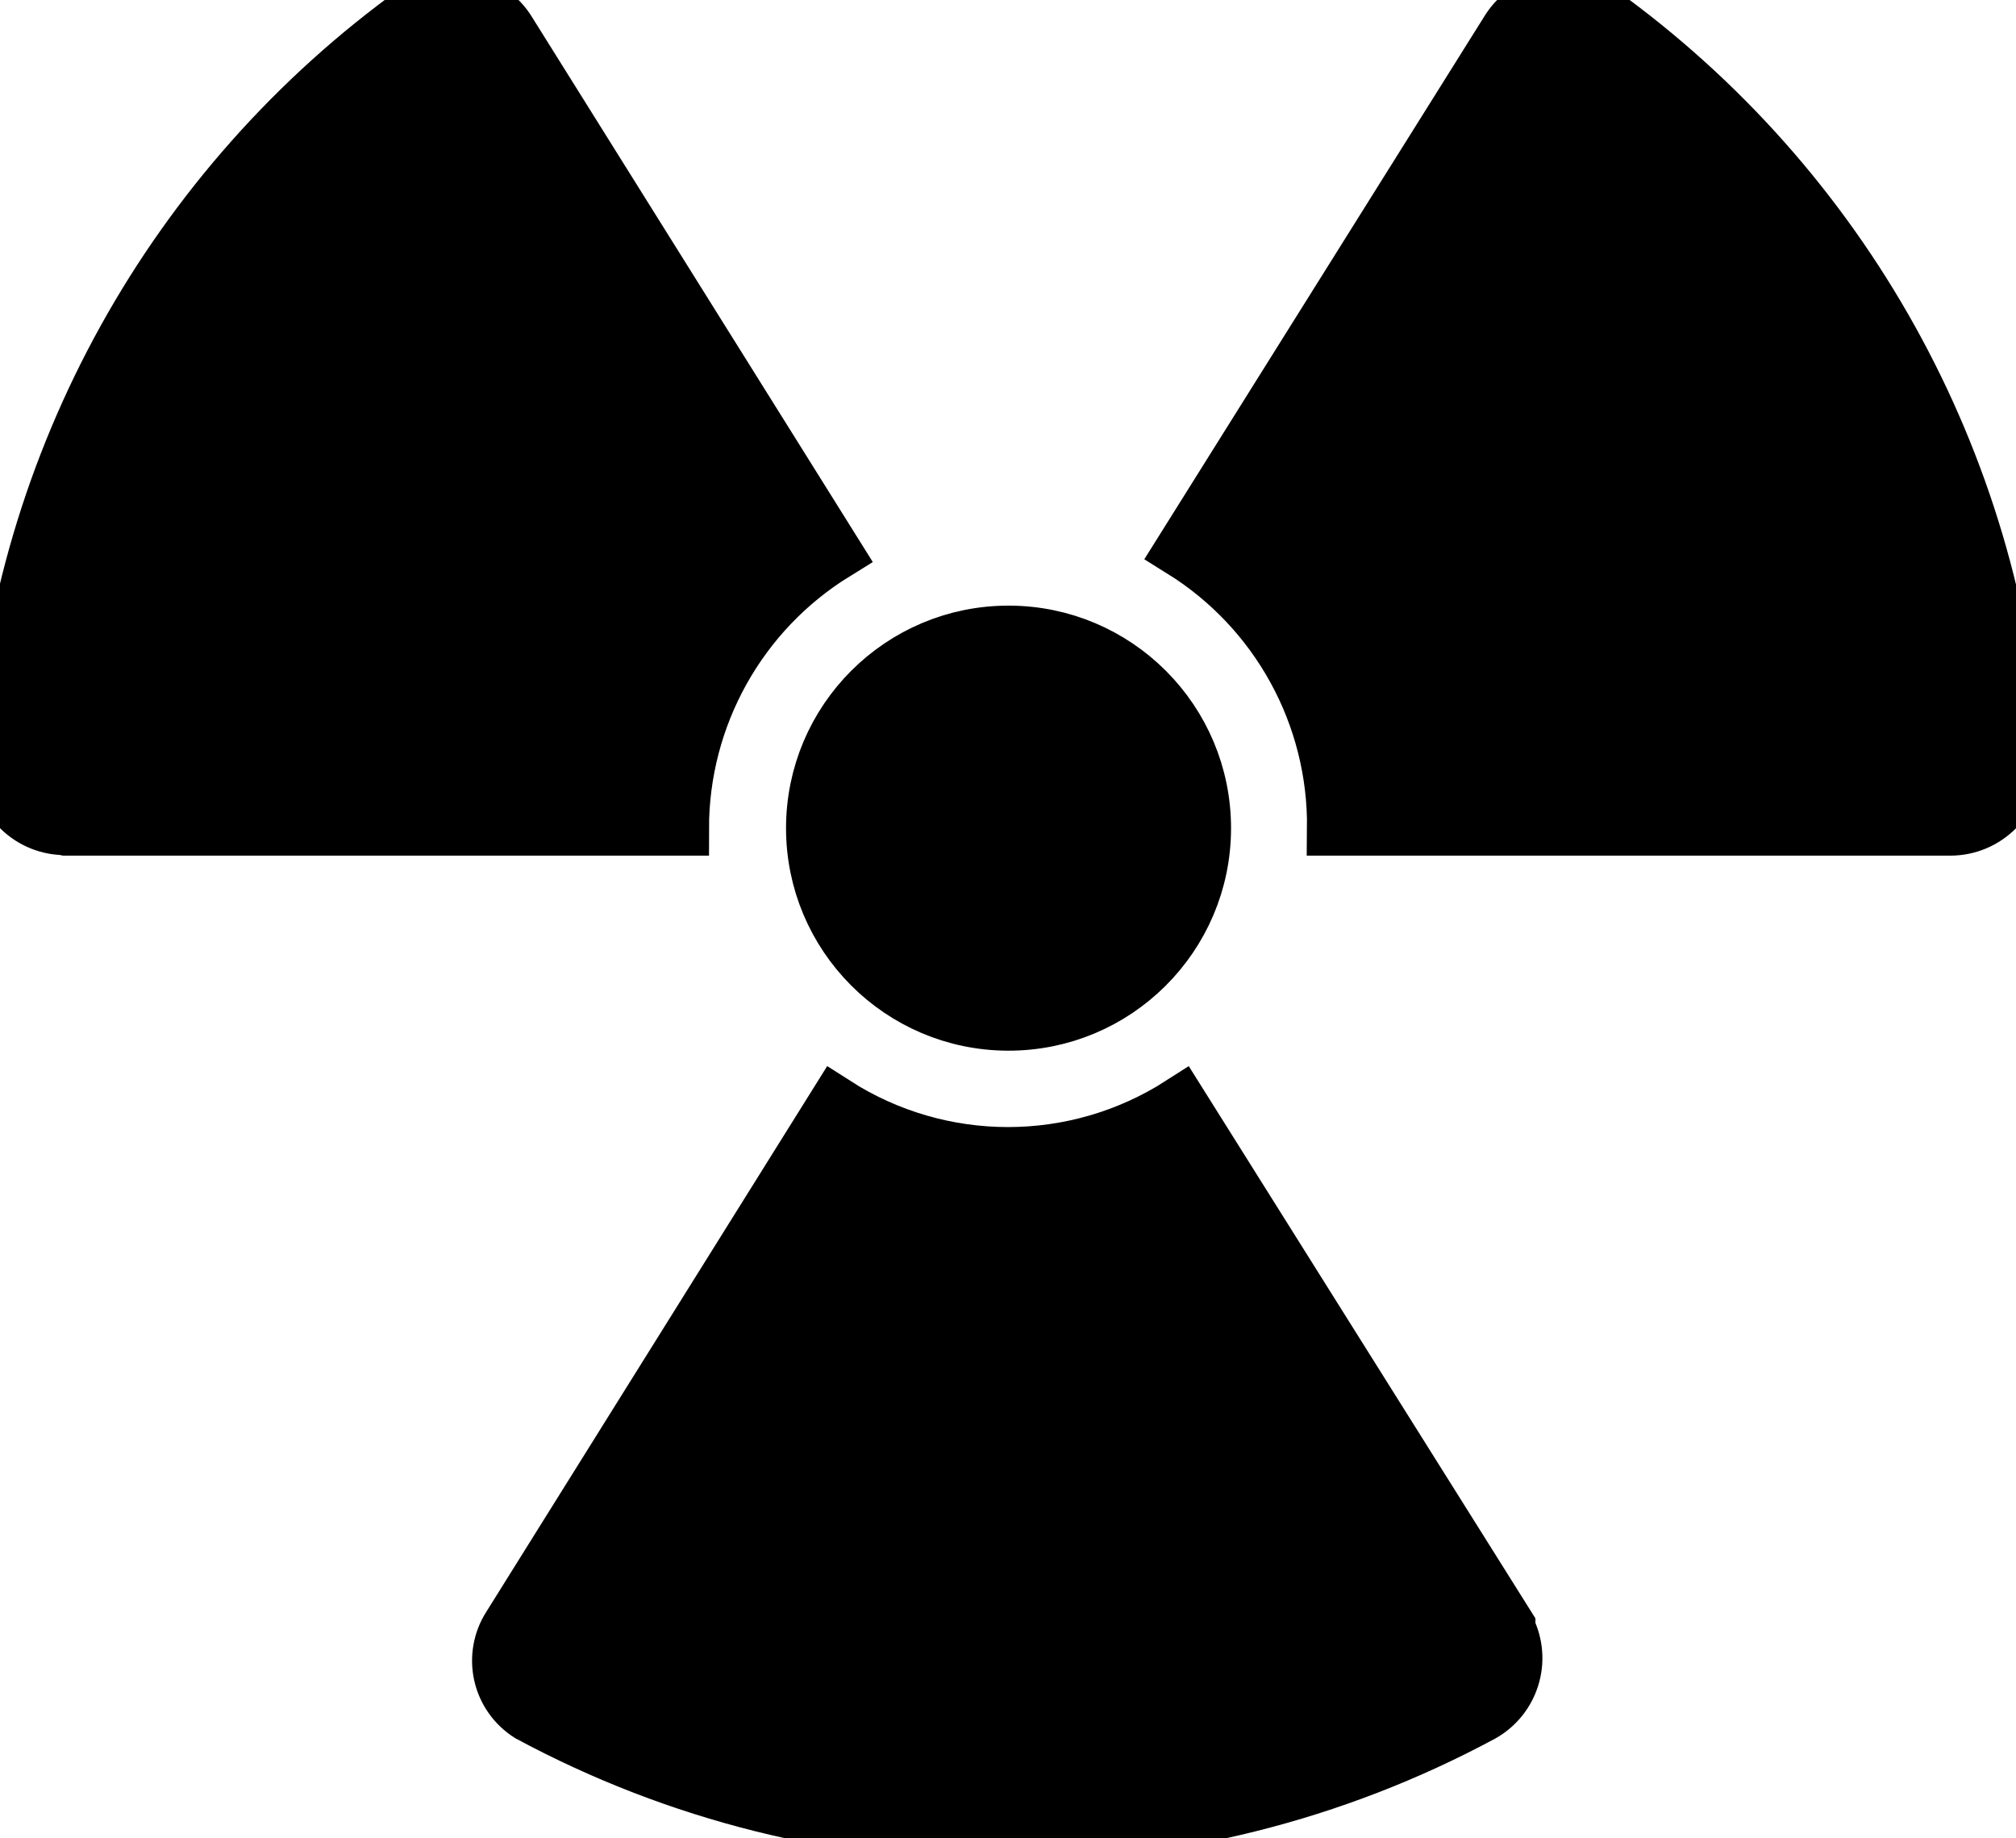
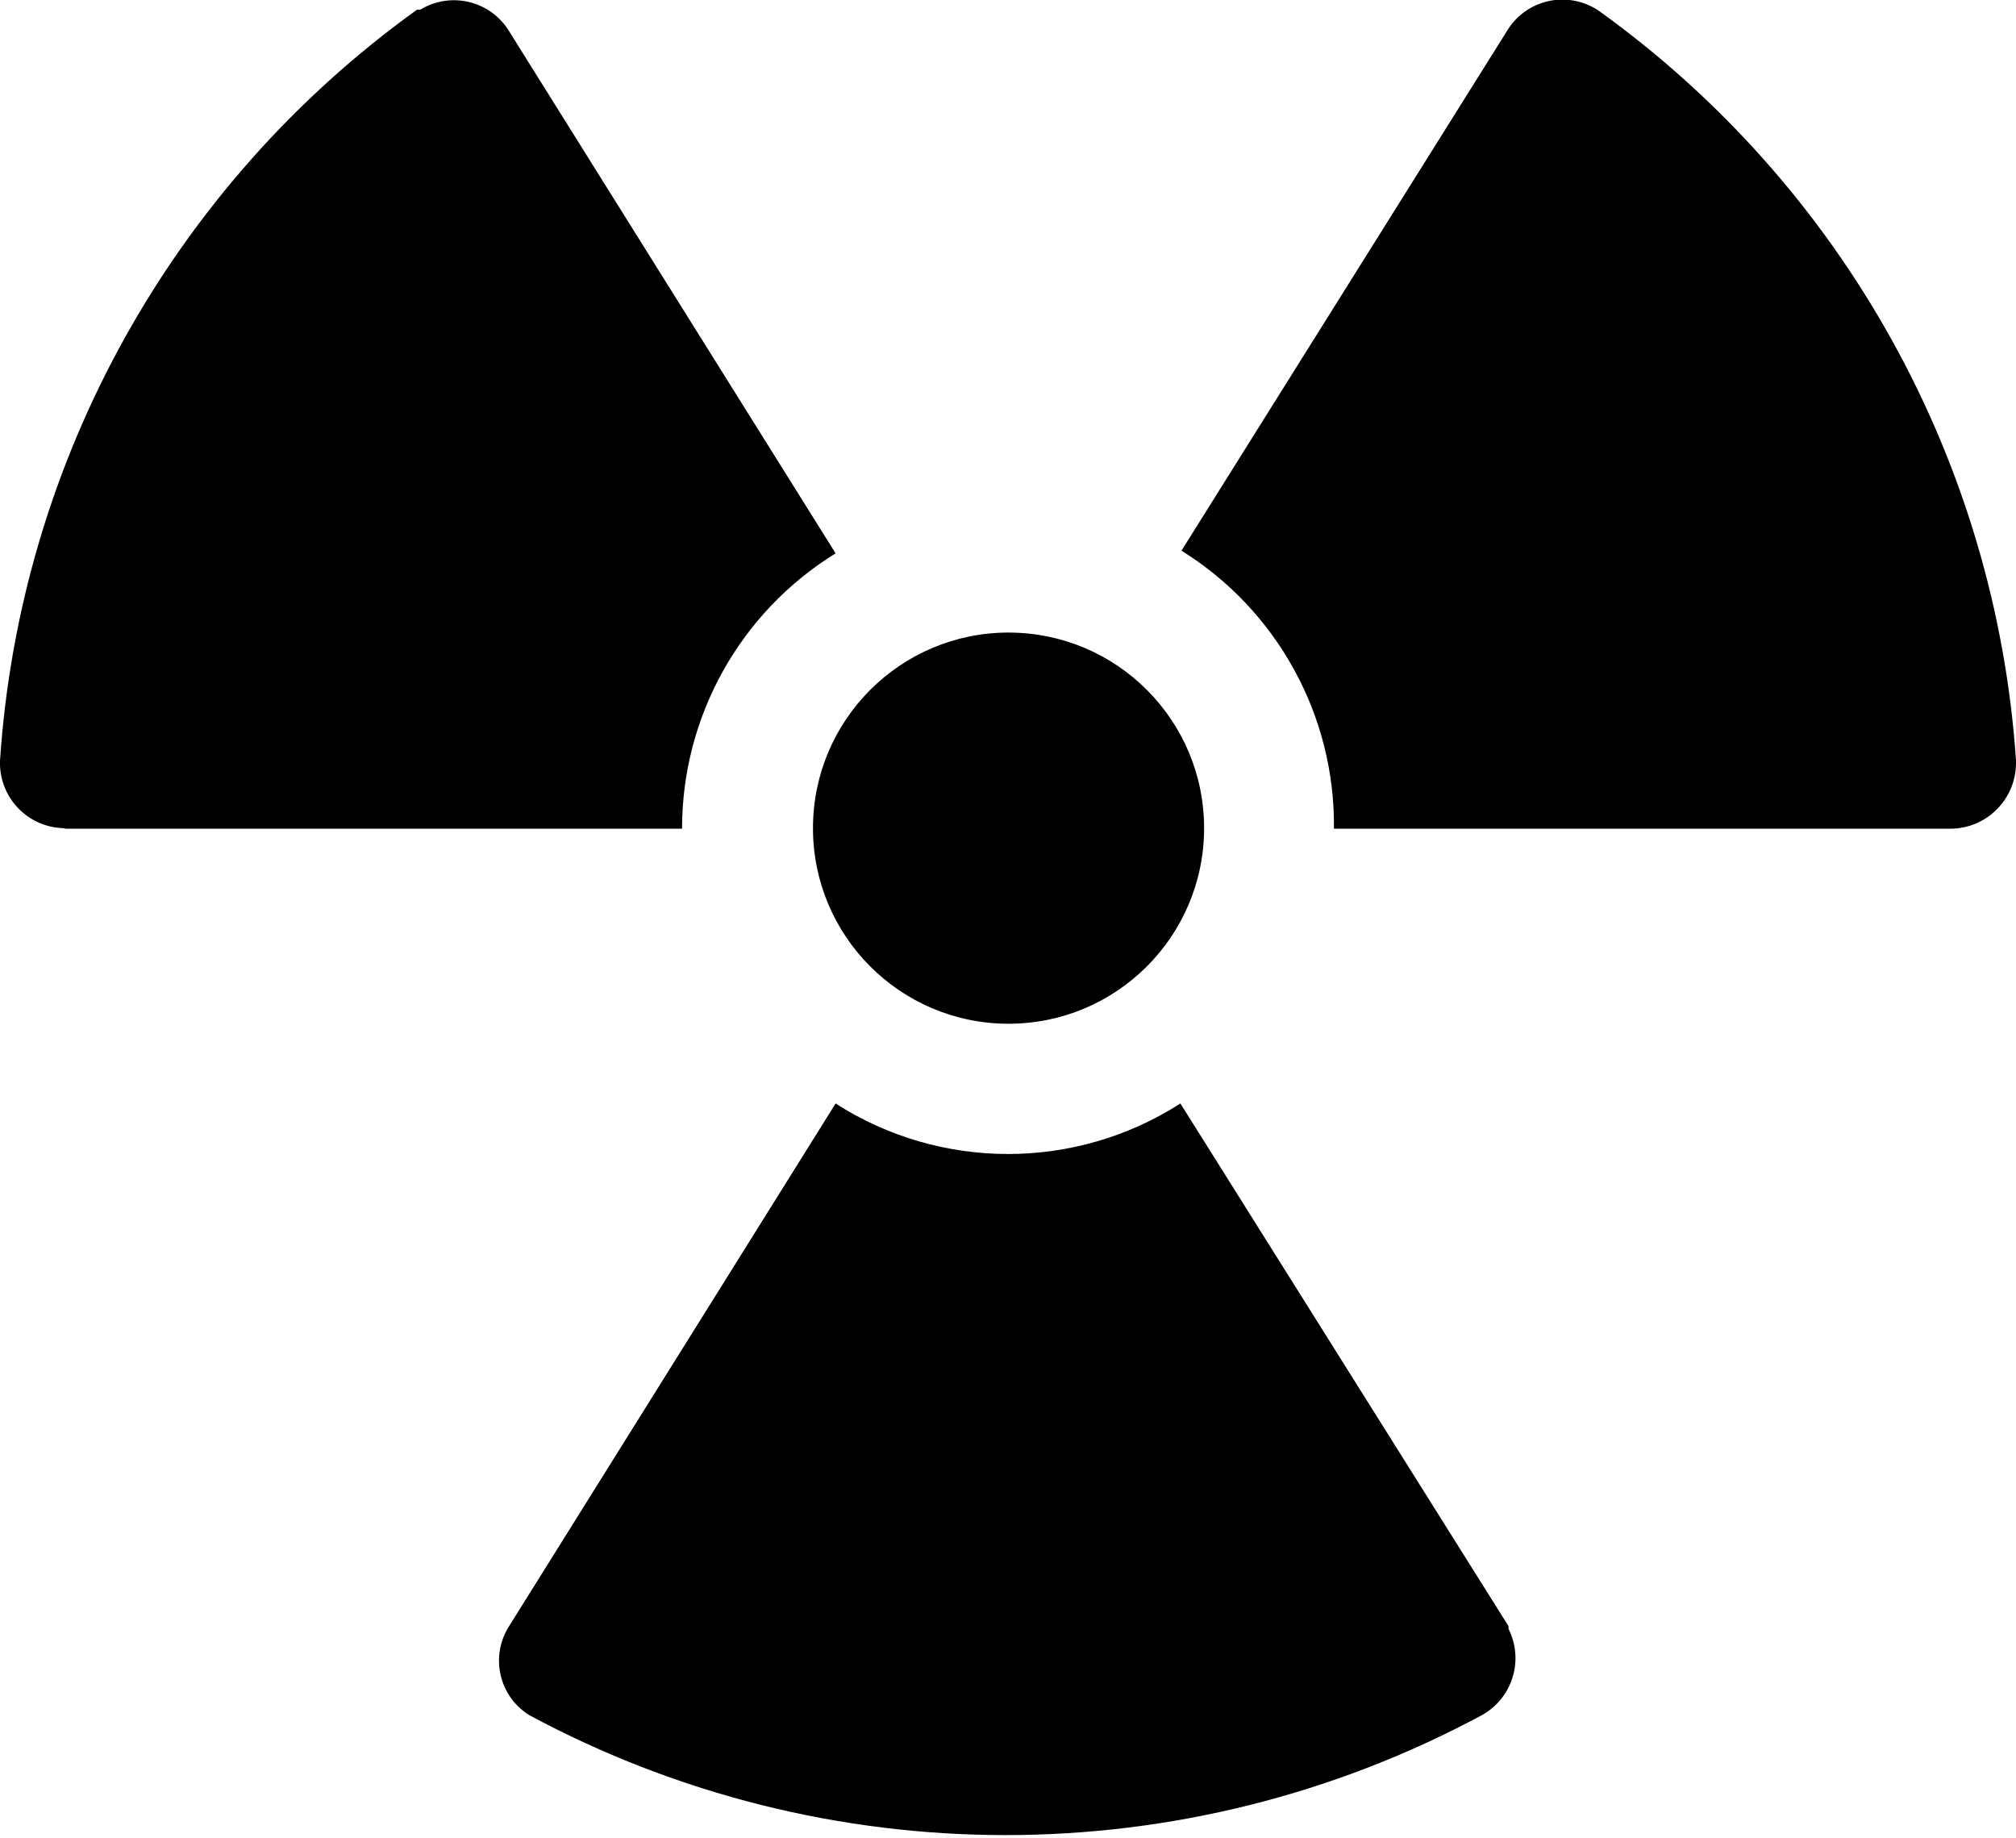
<svg xmlns="http://www.w3.org/2000/svg" viewBox="0 0 37.42 34.1">
-   <path stroke="currentColor" d="M24.76,15.38H36.2a1.22,1.22,0,0,0,1.22-1.22v-.05A18.69,18.69,0,0,0,29.69.21,1.2,1.2,0,0,0,28,.53l0,0-6.07,9.69A6,6,0,0,1,24.76,15.38Zm-2.85,5.1a5.93,5.93,0,0,1-6.4,0l-6.06,9.7a1.19,1.19,0,0,0,.37,1.65.1.1,0,0,0,0,0,18.67,18.67,0,0,0,17.69,0A1.21,1.21,0,0,0,28,30.23l0-.05ZM18.71,19a3.63,3.63,0,1,0-3.62-3.63h0A3.63,3.63,0,0,0,18.71,19ZM1.22,15.38H12.66a6,6,0,0,1,2.85-5.11L9.45.58A1.2,1.2,0,0,0,7.8.18l-.06,0A18.69,18.69,0,0,0,0,14.12a1.21,1.21,0,0,0,1.17,1.25Z" />
+   <path fill="currentColor" d="M24.76,15.38H36.2a1.22,1.22,0,0,0,1.22-1.22v-.05A18.69,18.69,0,0,0,29.69.21,1.2,1.2,0,0,0,28,.53l0,0-6.07,9.69A6,6,0,0,1,24.76,15.38Zm-2.85,5.1a5.93,5.93,0,0,1-6.4,0l-6.06,9.7a1.19,1.19,0,0,0,.37,1.65.1.1,0,0,0,0,0,18.67,18.67,0,0,0,17.69,0A1.21,1.21,0,0,0,28,30.23l0-.05ZM18.71,19a3.63,3.63,0,1,0-3.62-3.63h0A3.63,3.63,0,0,0,18.71,19ZM1.22,15.38H12.66a6,6,0,0,1,2.85-5.11L9.45.58A1.2,1.2,0,0,0,7.8.18l-.06,0A18.69,18.69,0,0,0,0,14.12a1.21,1.21,0,0,0,1.17,1.25Z" />
</svg>
